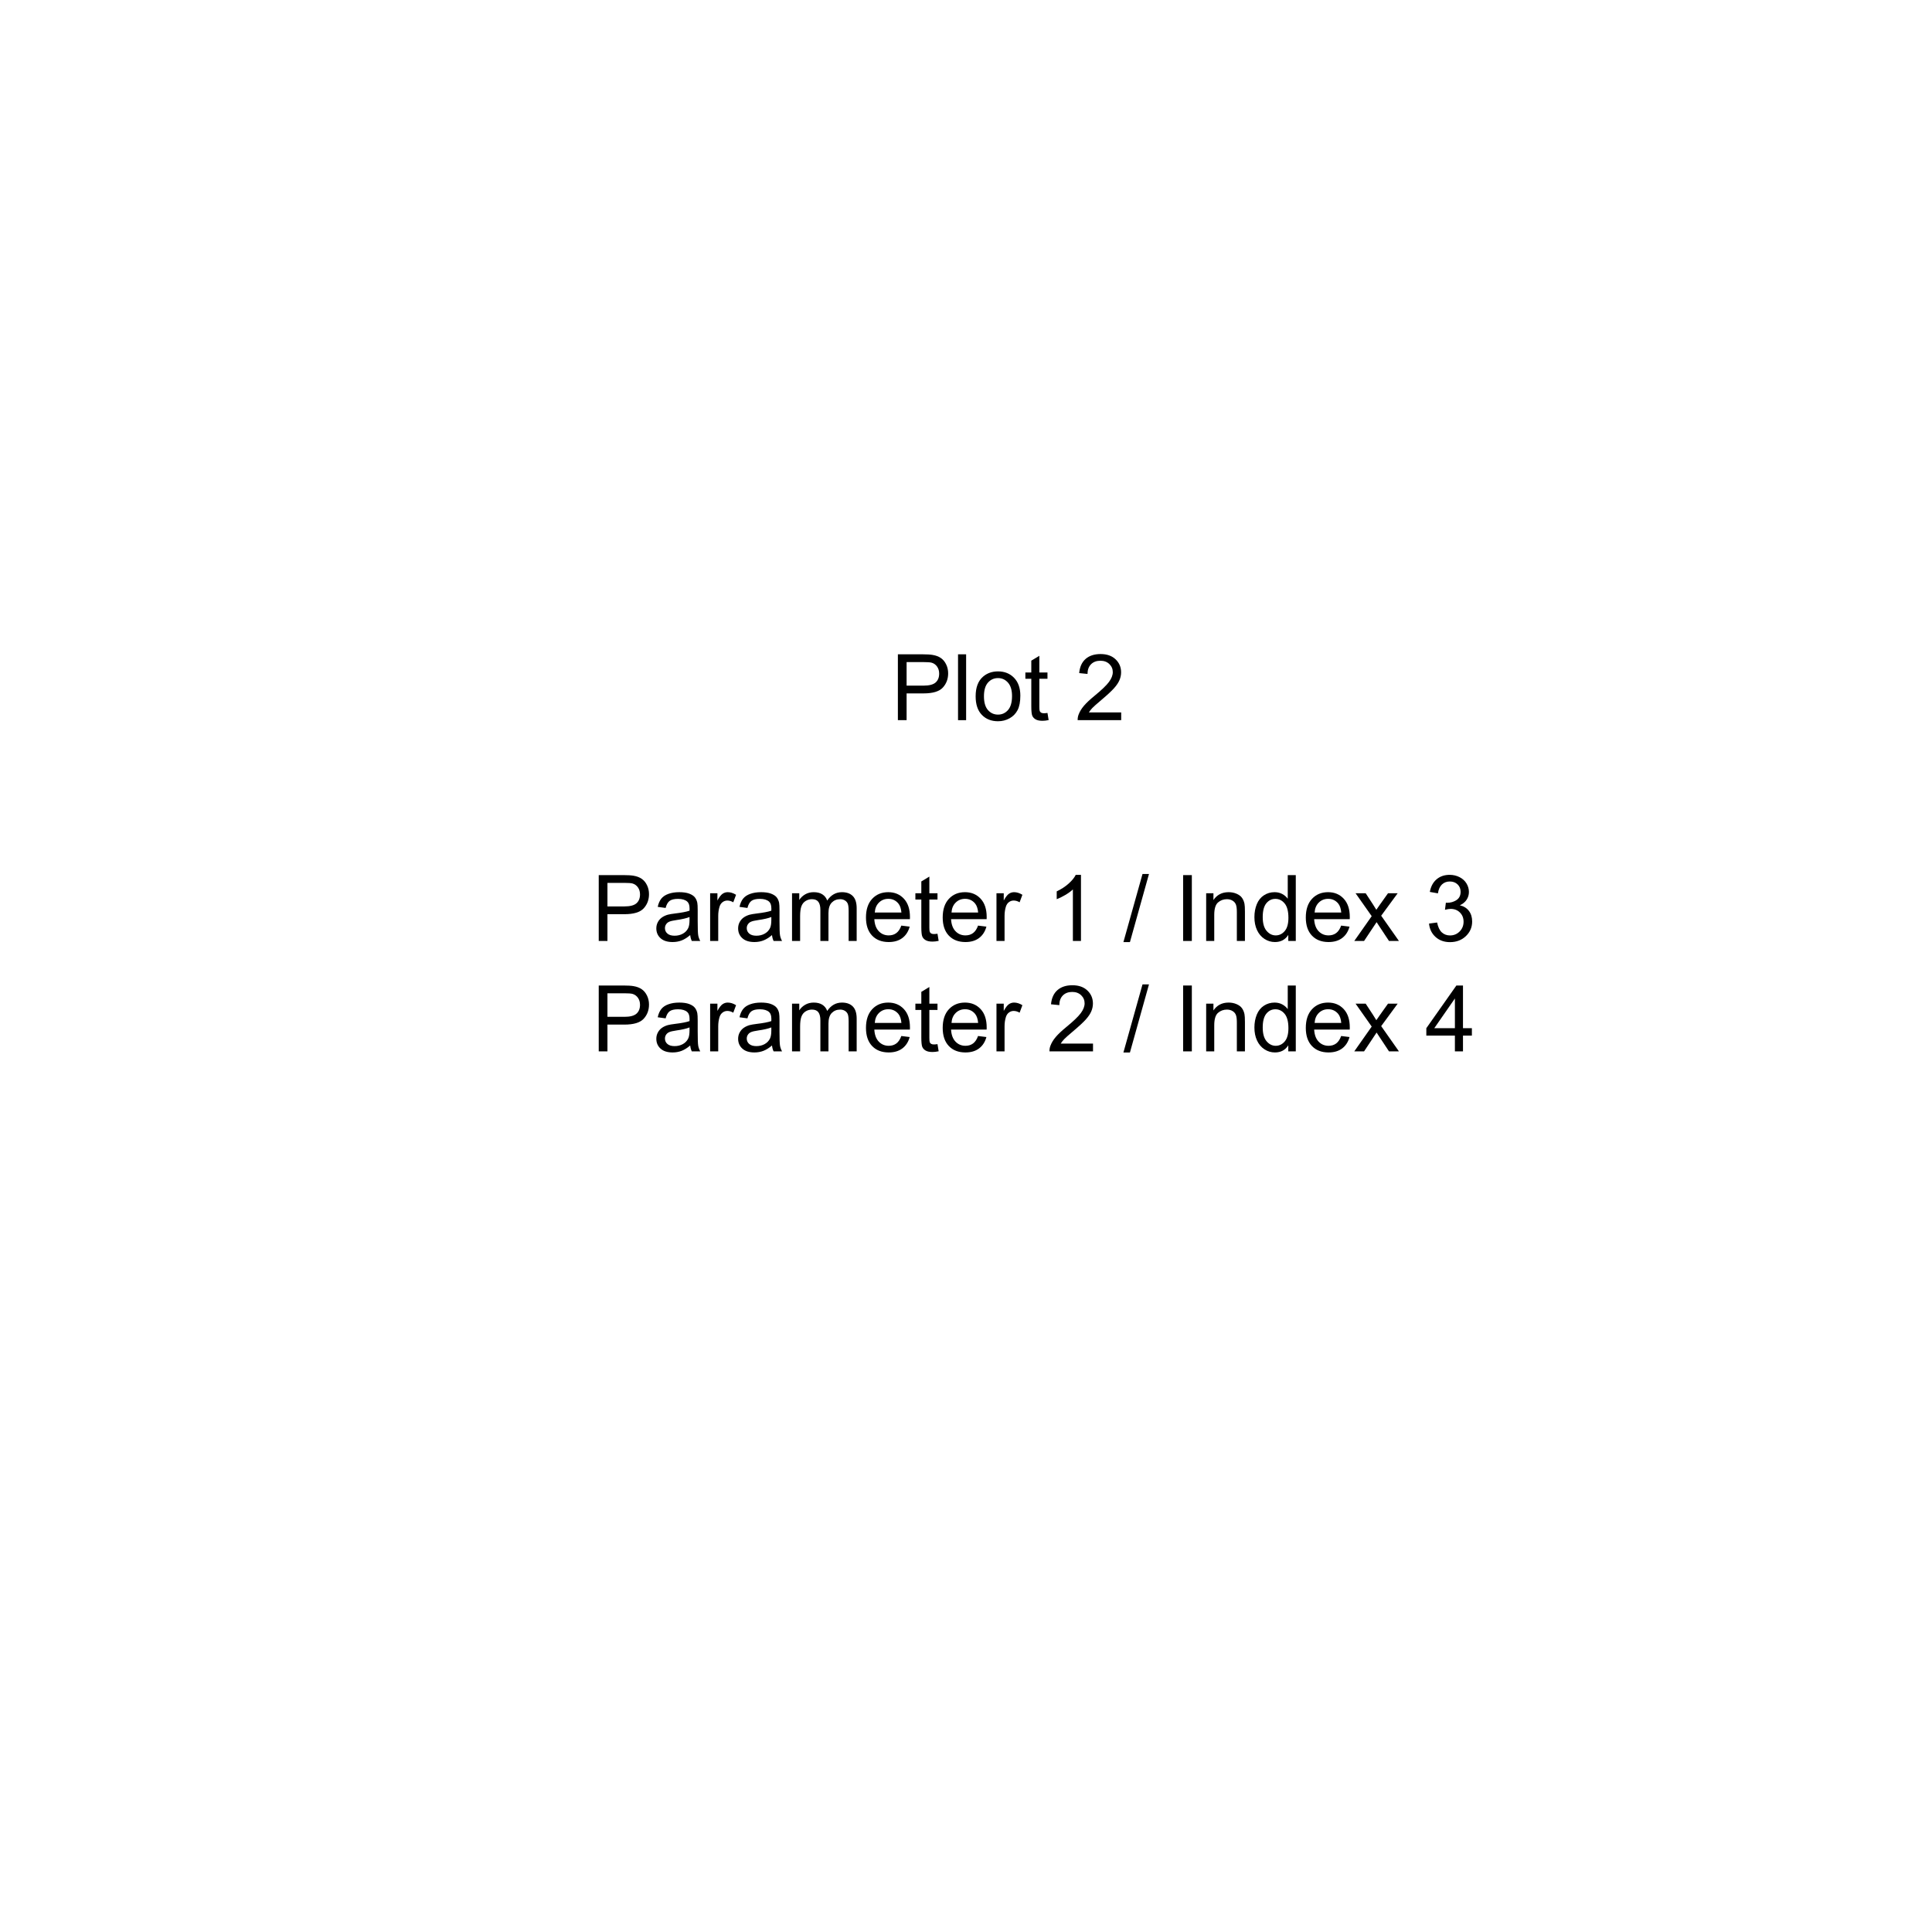
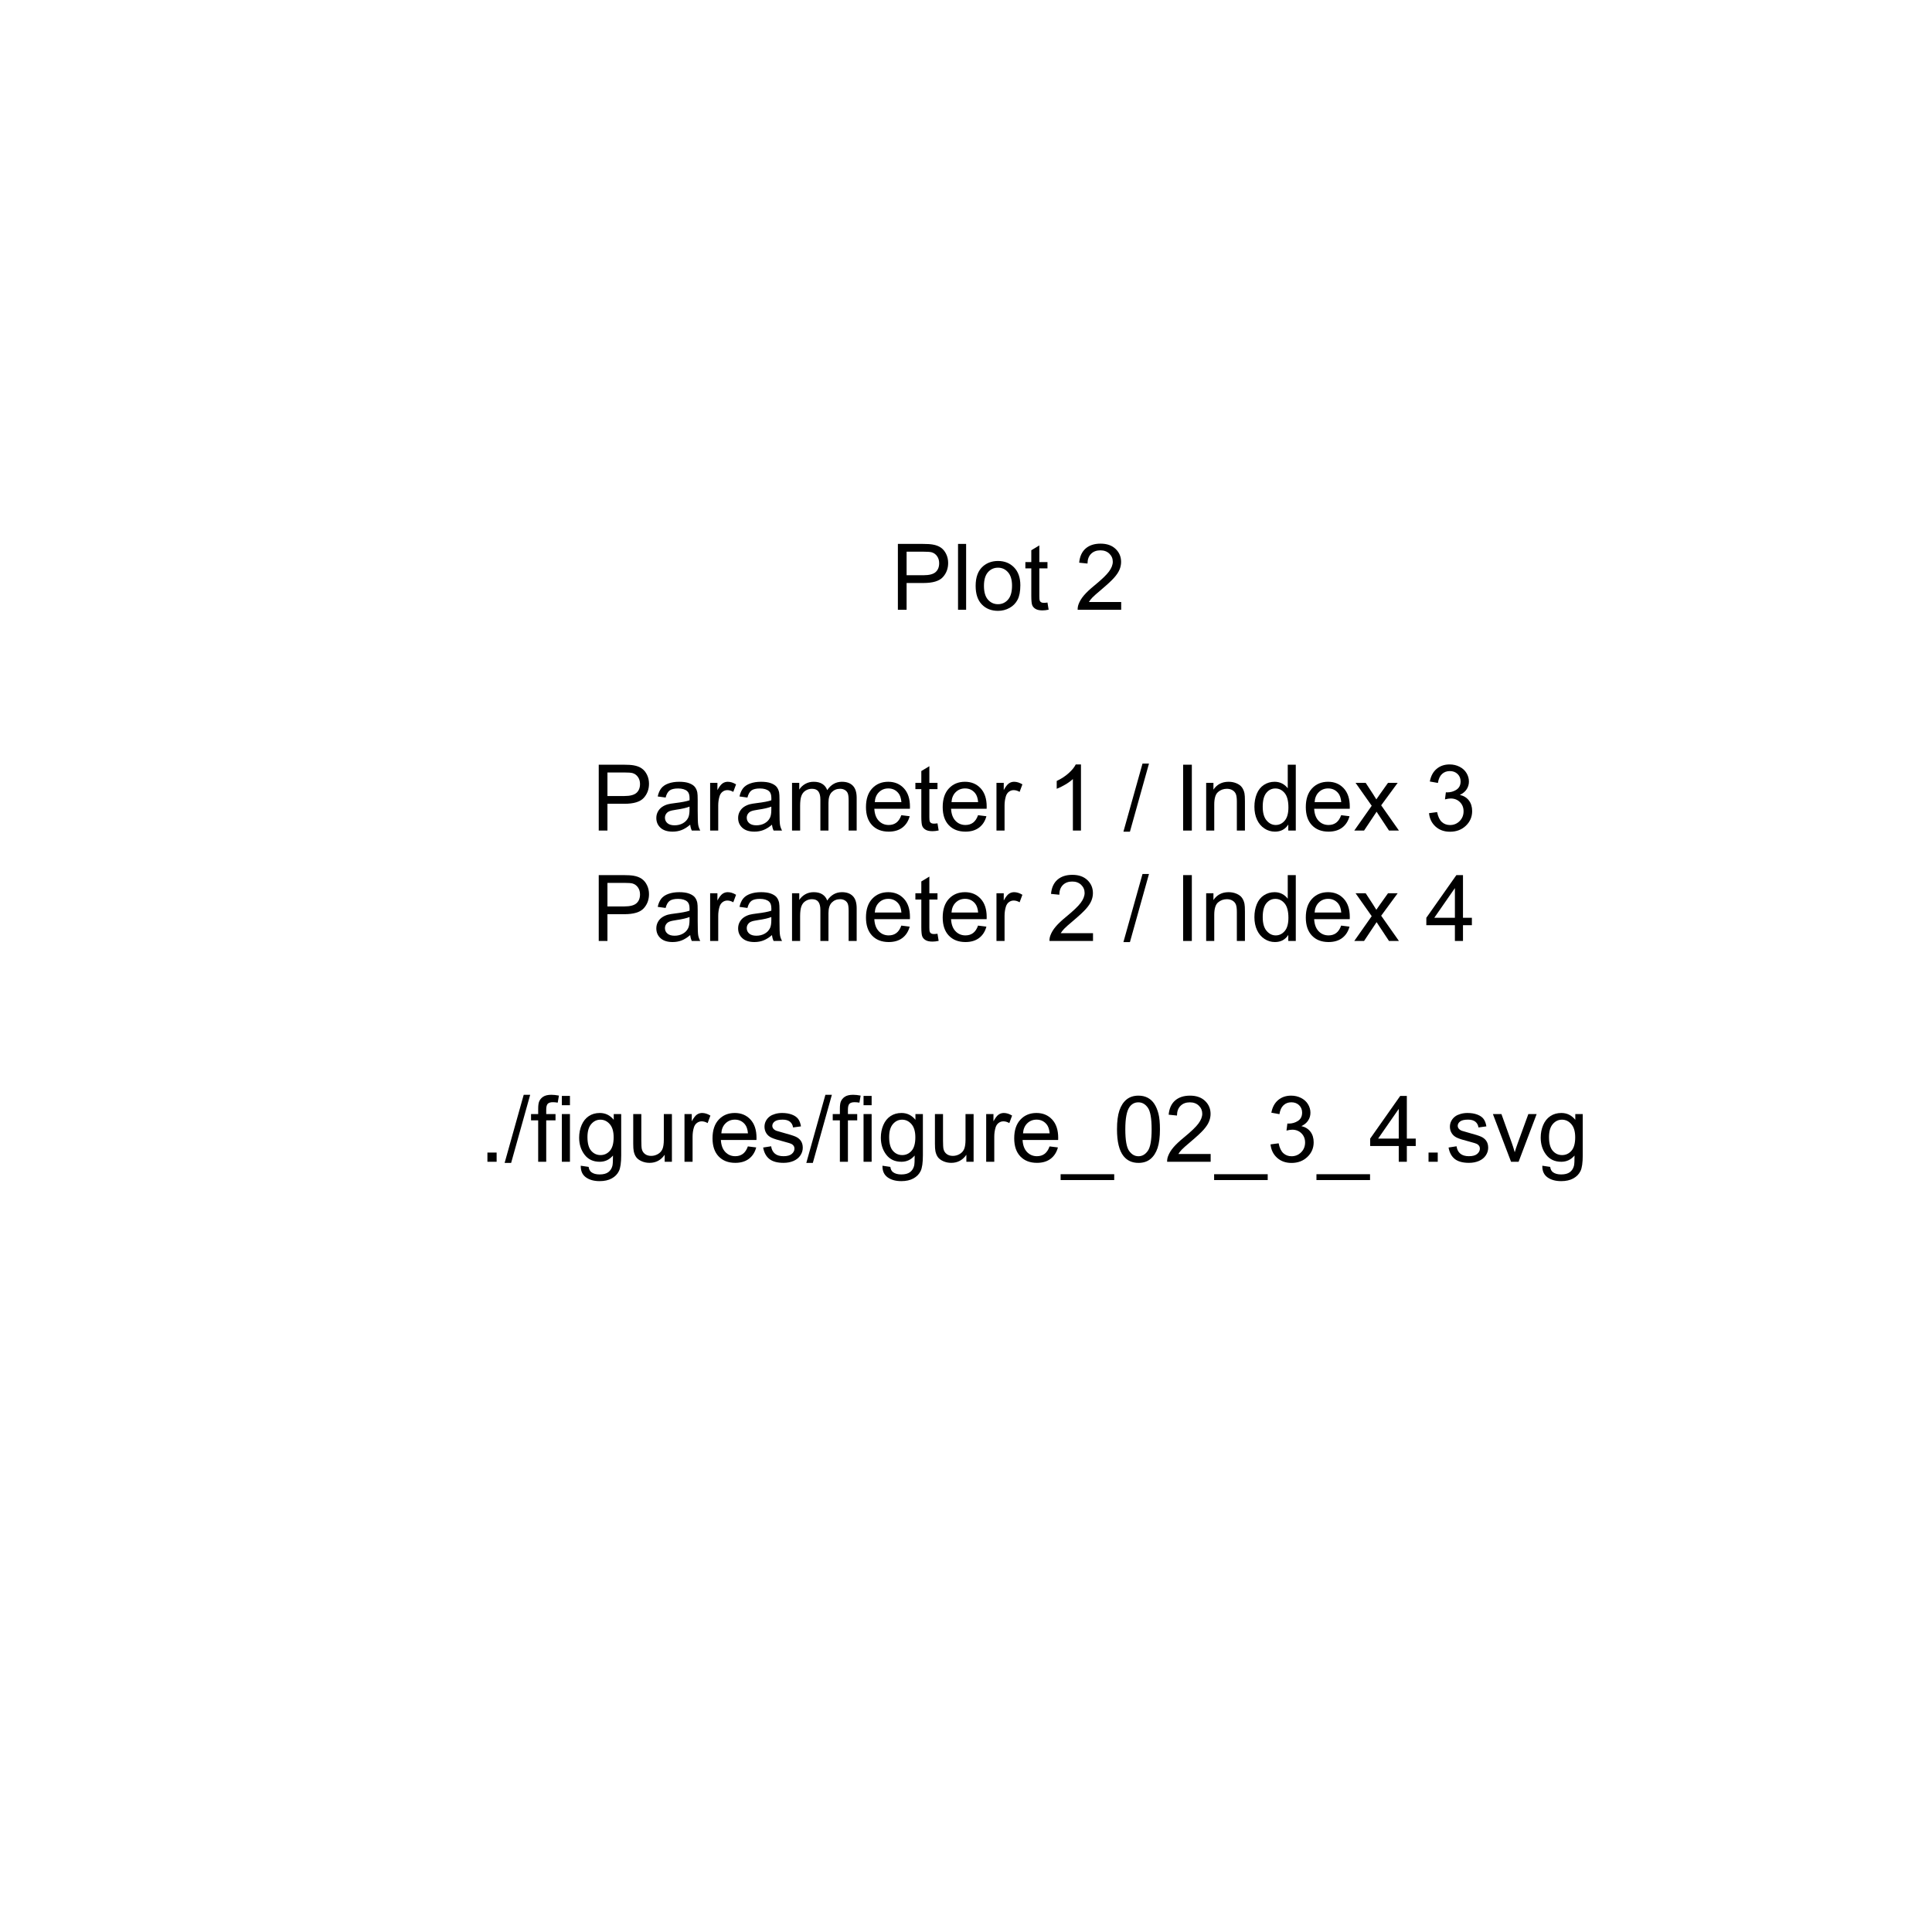
<svg xmlns="http://www.w3.org/2000/svg" xmlns:xlink="http://www.w3.org/1999/xlink" width="504pt" height="504pt" viewBox="0 0 504 504" version="1.1">
  <defs>
    <g>
      <symbol overflow="visible" id="glyph0-0">
        <path style="stroke:none;" d="M 3 0 L 3 -15 L 15 -15 L 15 0 Z M 3.375 -0.375 L 14.625 -0.375 L 14.625 -14.625 L 3.375 -14.625 Z M 3.375 -0.375 " />
      </symbol>
      <symbol overflow="visible" id="glyph0-1">
        <path style="stroke:none;" d="M 1.852 0 L 1.852 -17.18 L 8.332 -17.18 C 9.473 -17.18 10.344 -17.125 10.945 -17.016 C 11.789 -16.875 12.496 -16.605 13.066 -16.211 C 13.637 -15.816 14.094 -15.266 14.441 -14.555 C 14.789 -13.844 14.965 -13.062 14.965 -12.211 C 14.965 -10.75 14.5 -9.512 13.57 -8.5 C 12.641 -7.488 10.961 -6.984 8.531 -6.984 L 4.125 -6.984 L 4.125 0 Z M 4.125 -9.012 L 8.566 -9.012 C 10.035 -9.012 11.078 -9.285 11.695 -9.832 C 12.312 -10.379 12.621 -11.148 12.621 -12.141 C 12.621 -12.859 12.438 -13.473 12.074 -13.984 C 11.711 -14.496 11.234 -14.836 10.641 -15 C 10.258 -15.102 9.551 -15.152 8.52 -15.152 L 4.125 -15.152 Z M 4.125 -9.012 " />
      </symbol>
      <symbol overflow="visible" id="glyph0-2">
        <path style="stroke:none;" d="M 1.535 0 L 1.535 -17.18 L 3.645 -17.18 L 3.645 0 Z M 1.535 0 " />
      </symbol>
      <symbol overflow="visible" id="glyph0-3">
        <path style="stroke:none;" d="M 0.797 -6.223 C 0.797 -8.527 1.438 -10.234 2.719 -11.344 C 3.789 -12.266 5.094 -12.727 6.633 -12.727 C 8.344 -12.727 9.742 -12.164 10.828 -11.043 C 11.914 -9.922 12.457 -8.375 12.457 -6.398 C 12.457 -4.797 12.215 -3.535 11.734 -2.617 C 11.254 -1.699 10.555 -0.988 9.637 -0.48 C 8.719 0.027 7.719 0.281 6.633 0.281 C 4.891 0.281 3.48 -0.277 2.406 -1.395 C 1.332 -2.512 0.797 -4.121 0.797 -6.223 Z M 2.965 -6.223 C 2.965 -4.629 3.312 -3.434 4.008 -2.641 C 4.703 -1.848 5.578 -1.453 6.633 -1.453 C 7.68 -1.453 8.551 -1.852 9.246 -2.648 C 9.941 -3.445 10.289 -4.66 10.289 -6.293 C 10.289 -7.832 9.938 -8.996 9.238 -9.789 C 8.539 -10.582 7.672 -10.98 6.633 -10.98 C 5.578 -10.98 4.703 -10.586 4.008 -9.797 C 3.312 -9.008 2.965 -7.816 2.965 -6.223 Z M 2.965 -6.223 " />
      </symbol>
      <symbol overflow="visible" id="glyph0-4">
        <path style="stroke:none;" d="M 6.188 -1.887 L 6.492 -0.023 C 5.898 0.102 5.367 0.164 4.898 0.164 C 4.133 0.164 3.539 0.043 3.117 -0.199 C 2.695 -0.441 2.398 -0.758 2.227 -1.152 C 2.055 -1.547 1.969 -2.379 1.969 -3.645 L 1.969 -10.805 L 0.422 -10.805 L 0.422 -12.445 L 1.969 -12.445 L 1.969 -15.527 L 4.066 -16.793 L 4.066 -12.445 L 6.188 -12.445 L 6.188 -10.805 L 4.066 -10.805 L 4.066 -3.527 C 4.066 -2.926 4.102 -2.539 4.176 -2.367 C 4.25 -2.195 4.371 -2.059 4.539 -1.957 C 4.707 -1.855 4.949 -1.805 5.262 -1.805 C 5.496 -1.805 5.805 -1.832 6.188 -1.887 Z M 6.188 -1.887 " />
      </symbol>
      <symbol overflow="visible" id="glyph0-5">
        <path style="stroke:none;" d="" />
      </symbol>
      <symbol overflow="visible" id="glyph0-6">
        <path style="stroke:none;" d="M 12.082 -2.027 L 12.082 0 L 0.727 0 C 0.711 -0.508 0.793 -0.996 0.973 -1.465 C 1.262 -2.238 1.723 -3 2.359 -3.75 C 2.996 -4.5 3.918 -5.367 5.121 -6.352 C 6.988 -7.883 8.25 -9.094 8.906 -9.988 C 9.562 -10.883 9.891 -11.73 9.891 -12.527 C 9.891 -13.363 9.59 -14.066 8.992 -14.641 C 8.395 -15.215 7.617 -15.504 6.656 -15.504 C 5.641 -15.504 4.828 -15.199 4.219 -14.59 C 3.609 -13.98 3.301 -13.137 3.293 -12.059 L 1.125 -12.281 C 1.273 -13.898 1.832 -15.129 2.801 -15.977 C 3.77 -16.824 5.07 -17.25 6.703 -17.25 C 8.352 -17.25 9.656 -16.793 10.617 -15.879 C 11.578 -14.965 12.059 -13.832 12.059 -12.48 C 12.059 -11.793 11.918 -11.117 11.637 -10.453 C 11.355 -9.789 10.887 -9.09 10.234 -8.355 C 9.582 -7.621 8.5 -6.613 6.984 -5.332 C 5.719 -4.27 4.906 -3.547 4.547 -3.168 C 4.188 -2.789 3.891 -2.41 3.656 -2.027 Z M 12.082 -2.027 " />
      </symbol>
      <symbol overflow="visible" id="glyph0-7">
        <path style="stroke:none;" d="M 9.703 -1.535 C 8.922 -0.871 8.168 -0.402 7.445 -0.129 C 6.723 0.145 5.949 0.281 5.121 0.281 C 3.754 0.281 2.703 -0.051 1.969 -0.719 C 1.234 -1.387 0.867 -2.242 0.867 -3.281 C 0.867 -3.891 1.004 -4.445 1.281 -4.949 C 1.559 -5.453 1.922 -5.859 2.371 -6.164 C 2.82 -6.469 3.328 -6.699 3.891 -6.855 C 4.305 -6.965 4.93 -7.07 5.766 -7.172 C 7.469 -7.375 8.723 -7.617 9.527 -7.898 C 9.535 -8.188 9.539 -8.371 9.539 -8.449 C 9.539 -9.309 9.34 -9.914 8.941 -10.266 C 8.402 -10.742 7.602 -10.98 6.539 -10.98 C 5.547 -10.98 4.812 -10.805 4.34 -10.457 C 3.867 -10.109 3.52 -9.496 3.293 -8.613 L 1.23 -8.895 C 1.418 -9.777 1.727 -10.488 2.156 -11.031 C 2.586 -11.574 3.207 -11.992 4.02 -12.285 C 4.832 -12.578 5.773 -12.727 6.844 -12.727 C 7.906 -12.727 8.77 -12.602 9.434 -12.352 C 10.098 -12.102 10.586 -11.785 10.898 -11.406 C 11.211 -11.027 11.43 -10.551 11.555 -9.973 C 11.625 -9.613 11.66 -8.965 11.66 -8.027 L 11.66 -5.215 C 11.66 -3.254 11.703 -2.012 11.793 -1.492 C 11.883 -0.973 12.062 -0.477 12.328 0 L 10.125 0 C 9.906 -0.438 9.766 -0.949 9.703 -1.535 Z M 9.527 -6.246 C 8.762 -5.934 7.613 -5.668 6.082 -5.449 C 5.215 -5.324 4.602 -5.184 4.242 -5.027 C 3.883 -4.871 3.605 -4.641 3.41 -4.34 C 3.215 -4.039 3.117 -3.707 3.117 -3.34 C 3.117 -2.777 3.328 -2.309 3.754 -1.934 C 4.18 -1.559 4.805 -1.371 5.625 -1.371 C 6.438 -1.371 7.16 -1.547 7.793 -1.902 C 8.426 -2.258 8.891 -2.746 9.188 -3.363 C 9.414 -3.84 9.527 -4.543 9.527 -5.473 Z M 9.527 -6.246 " />
      </symbol>
      <symbol overflow="visible" id="glyph0-8">
        <path style="stroke:none;" d="M 1.559 0 L 1.559 -12.445 L 3.457 -12.445 L 3.457 -10.559 C 3.941 -11.441 4.387 -12.023 4.797 -12.305 C 5.207 -12.586 5.66 -12.727 6.152 -12.727 C 6.863 -12.727 7.586 -12.5 8.32 -12.047 L 7.594 -10.09 C 7.078 -10.395 6.562 -10.547 6.047 -10.547 C 5.586 -10.547 5.172 -10.406 4.805 -10.129 C 4.438 -9.852 4.176 -9.469 4.02 -8.977 C 3.785 -8.227 3.668 -7.406 3.668 -6.516 L 3.668 0 Z M 1.559 0 " />
      </symbol>
      <symbol overflow="visible" id="glyph0-9">
        <path style="stroke:none;" d="M 1.582 0 L 1.582 -12.445 L 3.469 -12.445 L 3.469 -10.699 C 3.859 -11.309 4.379 -11.797 5.027 -12.168 C 5.676 -12.539 6.414 -12.727 7.242 -12.727 C 8.164 -12.727 8.918 -12.535 9.508 -12.152 C 10.098 -11.77 10.516 -11.234 10.758 -10.547 C 11.742 -12 13.023 -12.727 14.602 -12.727 C 15.836 -12.727 16.785 -12.383 17.449 -11.699 C 18.113 -11.016 18.445 -9.965 18.445 -8.543 L 18.445 0 L 16.348 0 L 16.348 -7.84 C 16.348 -8.684 16.277 -9.289 16.141 -9.66 C 16.004 -10.031 15.758 -10.332 15.398 -10.559 C 15.039 -10.785 14.617 -10.898 14.133 -10.898 C 13.258 -10.898 12.531 -10.605 11.953 -10.023 C 11.375 -9.441 11.086 -8.512 11.086 -7.23 L 11.086 0 L 8.977 0 L 8.977 -8.086 C 8.977 -9.023 8.805 -9.727 8.461 -10.195 C 8.117 -10.664 7.555 -10.898 6.773 -10.898 C 6.18 -10.898 5.629 -10.742 5.125 -10.43 C 4.621 -10.117 4.258 -9.66 4.031 -9.059 C 3.805 -8.457 3.691 -7.59 3.691 -6.457 L 3.691 0 Z M 1.582 0 " />
      </symbol>
      <symbol overflow="visible" id="glyph0-10">
        <path style="stroke:none;" d="M 10.102 -4.008 L 12.281 -3.738 C 11.938 -2.465 11.301 -1.477 10.371 -0.773 C 9.441 -0.07 8.254 0.281 6.809 0.281 C 4.988 0.281 3.543 -0.277 2.477 -1.398 C 1.41 -2.52 0.879 -4.094 0.879 -6.117 C 0.879 -8.211 1.418 -9.836 2.496 -10.992 C 3.574 -12.148 4.973 -12.727 6.691 -12.727 C 8.355 -12.727 9.715 -12.16 10.77 -11.027 C 11.824 -9.895 12.352 -8.301 12.352 -6.246 C 12.352 -6.121 12.348 -5.934 12.34 -5.684 L 3.059 -5.684 C 3.137 -4.316 3.523 -3.27 4.219 -2.543 C 4.914 -1.816 5.781 -1.453 6.82 -1.453 C 7.594 -1.453 8.254 -1.656 8.801 -2.062 C 9.348 -2.469 9.781 -3.117 10.102 -4.008 Z M 3.176 -7.418 L 10.125 -7.418 C 10.031 -8.465 9.766 -9.25 9.328 -9.773 C 8.656 -10.586 7.785 -10.992 6.715 -10.992 C 5.746 -10.992 4.93 -10.668 4.27 -10.02 C 3.609 -9.371 3.246 -8.504 3.176 -7.418 Z M 3.176 -7.418 " />
      </symbol>
      <symbol overflow="visible" id="glyph0-11">
        <path style="stroke:none;" d="M 8.941 0 L 6.832 0 L 6.832 -13.441 C 6.324 -12.957 5.656 -12.473 4.832 -11.988 C 4.008 -11.504 3.27 -11.141 2.613 -10.898 L 2.613 -12.938 C 3.793 -13.492 4.824 -14.164 5.707 -14.953 C 6.59 -15.742 7.215 -16.508 7.582 -17.25 L 8.941 -17.25 Z M 8.941 0 " />
      </symbol>
      <symbol overflow="visible" id="glyph0-12">
        <path style="stroke:none;" d="M 0 0.293 L 4.98 -17.473 L 6.668 -17.473 L 1.699 0.293 Z M 0 0.293 " />
      </symbol>
      <symbol overflow="visible" id="glyph0-13">
        <path style="stroke:none;" d="M 2.238 0 L 2.238 -17.18 L 4.512 -17.18 L 4.512 0 Z M 2.238 0 " />
      </symbol>
      <symbol overflow="visible" id="glyph0-14">
        <path style="stroke:none;" d="M 1.582 0 L 1.582 -12.445 L 3.48 -12.445 L 3.48 -10.676 C 4.395 -12.043 5.715 -12.727 7.441 -12.727 C 8.191 -12.727 8.879 -12.59 9.508 -12.32 C 10.137 -12.051 10.609 -11.699 10.922 -11.262 C 11.234 -10.824 11.453 -10.305 11.578 -9.703 C 11.656 -9.312 11.695 -8.629 11.695 -7.652 L 11.695 0 L 9.586 0 L 9.586 -7.57 C 9.586 -8.43 9.504 -9.07 9.34 -9.496 C 9.176 -9.922 8.883 -10.262 8.465 -10.516 C 8.047 -10.77 7.559 -10.898 6.996 -10.898 C 6.098 -10.898 5.32 -10.613 4.668 -10.043 C 4.016 -9.473 3.691 -8.391 3.691 -6.797 L 3.691 0 Z M 1.582 0 " />
      </symbol>
      <symbol overflow="visible" id="glyph0-15">
        <path style="stroke:none;" d="M 9.656 0 L 9.656 -1.57 C 8.867 -0.336 7.707 0.281 6.176 0.281 C 5.184 0.281 4.27 0.008 3.438 -0.539 C 2.605 -1.086 1.961 -1.848 1.504 -2.828 C 1.047 -3.809 0.82 -4.938 0.82 -6.211 C 0.82 -7.453 1.027 -8.578 1.441 -9.59 C 1.855 -10.602 2.477 -11.379 3.305 -11.918 C 4.133 -12.457 5.059 -12.727 6.082 -12.727 C 6.832 -12.727 7.5 -12.566 8.086 -12.25 C 8.672 -11.934 9.148 -11.523 9.516 -11.016 L 9.516 -17.18 L 11.613 -17.18 L 11.613 0 Z M 2.988 -6.211 C 2.988 -4.617 3.324 -3.426 3.996 -2.637 C 4.668 -1.848 5.461 -1.453 6.375 -1.453 C 7.297 -1.453 8.078 -1.828 8.723 -2.582 C 9.367 -3.336 9.691 -4.488 9.691 -6.035 C 9.691 -7.738 9.363 -8.988 8.707 -9.785 C 8.051 -10.582 7.242 -10.98 6.281 -10.98 C 5.344 -10.98 4.559 -10.598 3.93 -9.832 C 3.301 -9.066 2.988 -7.859 2.988 -6.211 Z M 2.988 -6.211 " />
      </symbol>
      <symbol overflow="visible" id="glyph0-16">
        <path style="stroke:none;" d="M 0.176 0 L 4.723 -6.469 L 0.516 -12.445 L 3.152 -12.445 L 5.062 -9.527 C 5.422 -8.973 5.711 -8.508 5.93 -8.133 C 6.273 -8.648 6.59 -9.105 6.879 -9.504 L 8.977 -12.445 L 11.496 -12.445 L 7.195 -6.586 L 11.824 0 L 9.234 0 L 6.68 -3.867 L 6 -4.91 L 2.73 0 Z M 0.176 0 " />
      </symbol>
      <symbol overflow="visible" id="glyph0-17">
        <path style="stroke:none;" d="M 1.008 -4.535 L 3.117 -4.816 C 3.359 -3.621 3.77 -2.758 4.352 -2.23 C 4.934 -1.703 5.645 -1.441 6.48 -1.441 C 7.473 -1.441 8.309 -1.785 8.992 -2.473 C 9.676 -3.16 10.02 -4.012 10.02 -5.027 C 10.02 -5.996 9.703 -6.793 9.07 -7.422 C 8.438 -8.051 7.633 -8.367 6.656 -8.367 C 6.258 -8.367 5.762 -8.289 5.168 -8.133 L 5.402 -9.984 C 5.543 -9.969 5.656 -9.961 5.742 -9.961 C 6.641 -9.961 7.449 -10.195 8.168 -10.664 C 8.887 -11.133 9.246 -11.855 9.246 -12.832 C 9.246 -13.605 8.984 -14.246 8.461 -14.754 C 7.938 -15.262 7.262 -15.516 6.434 -15.516 C 5.613 -15.516 4.93 -15.258 4.383 -14.742 C 3.836 -14.227 3.484 -13.453 3.328 -12.422 L 1.219 -12.797 C 1.477 -14.211 2.062 -15.305 2.977 -16.082 C 3.891 -16.859 5.027 -17.25 6.387 -17.25 C 7.324 -17.25 8.188 -17.047 8.977 -16.645 C 9.766 -16.242 10.367 -15.695 10.785 -15 C 11.203 -14.305 11.414 -13.566 11.414 -12.785 C 11.414 -12.043 11.215 -11.367 10.816 -10.758 C 10.418 -10.148 9.828 -9.664 9.047 -9.305 C 10.062 -9.07 10.852 -8.582 11.414 -7.844 C 11.977 -7.105 12.258 -6.184 12.258 -5.074 C 12.258 -3.574 11.711 -2.301 10.617 -1.258 C 9.523 -0.215 8.141 0.305 6.469 0.305 C 4.961 0.305 3.707 -0.145 2.711 -1.043 C 1.715 -1.941 1.148 -3.105 1.008 -4.535 Z M 1.008 -4.535 " />
      </symbol>
      <symbol overflow="visible" id="glyph0-18">
        <path style="stroke:none;" d="M 7.758 0 L 7.758 -4.113 L 0.305 -4.113 L 0.305 -6.047 L 8.145 -17.18 L 9.867 -17.18 L 9.867 -6.047 L 12.188 -6.047 L 12.188 -4.113 L 9.867 -4.113 L 9.867 0 Z M 7.758 -6.047 L 7.758 -13.793 L 2.379 -6.047 Z M 7.758 -6.047 " />
      </symbol>
+       <symbol overflow="visible" id="glyph0-19">
+         <path style="stroke:none;" d="M 2.18 0 L 2.18 -2.402 L 4.582 -2.402 L 4.582 0 Z M 2.18 0 " />
+       </symbol>
+       <symbol overflow="visible" id="glyph0-20">
+         <path style="stroke:none;" d="M 2.086 0 L 2.086 -10.805 L 0.223 -10.805 L 0.223 -12.445 L 2.086 -12.445 L 2.086 -13.77 C 2.086 -14.605 2.16 -15.227 2.309 -15.633 C 2.512 -16.18 2.867 -16.621 3.379 -16.961 C 3.891 -17.301 4.609 -17.473 5.531 -17.473 C 6.125 -17.473 6.781 -17.402 7.5 -17.262 L 7.184 -15.422 C 6.746 -15.5 6.332 -15.539 5.941 -15.539 C 5.301 -15.539 4.848 -15.402 4.582 -15.129 C 4.316 -14.855 4.184 -14.344 4.184 -13.594 L 4.184 -12.445 L 6.609 -12.445 L 6.609 -10.805 L 4.184 -10.805 L 4.184 0 Z M 2.086 0 " />
+       </symbol>
+       <symbol overflow="visible" id="glyph0-21">
+         <path style="stroke:none;" d="M 1.594 -14.754 L 1.594 -17.18 L 3.703 -17.18 L 3.703 -14.754 Z M 1.594 0 L 1.594 -12.445 L 3.703 -12.445 L 3.703 0 Z M 1.594 0 " />
+       </symbol>
+       <symbol overflow="visible" id="glyph0-22">
+         <path style="stroke:none;" d="M 1.195 1.031 L 3.246 1.336 C 3.332 1.969 3.57 2.43 3.961 2.719 C 4.484 3.109 5.199 3.305 6.105 3.305 C 7.082 3.305 7.836 3.109 8.367 2.719 C 8.898 2.328 9.258 1.781 9.445 1.078 C 9.555 0.648 9.605 -0.254 9.598 -1.629 C 8.676 -0.543 7.527 0 6.152 0 C 4.441 0 3.117 -0.617 2.18 -1.852 C 1.242 -3.086 0.773 -4.566 0.773 -6.293 C 0.773 -7.48 0.988 -8.574 1.418 -9.578 C 1.848 -10.582 2.469 -11.359 3.285 -11.906 C 4.102 -12.453 5.062 -12.727 6.164 -12.727 C 7.633 -12.727 8.844 -12.133 9.797 -10.945 L 9.797 -12.445 L 11.742 -12.445 L 11.742 -1.688 C 11.742 0.25 11.543 1.621 11.148 2.43 C 10.754 3.238 10.129 3.879 9.273 4.348 C 8.418 4.816 7.367 5.051 6.117 5.051 C 4.633 5.051 3.434 4.715 2.52 4.047 C 1.605 3.379 1.164 2.375 1.195 1.031 Z M 2.941 -6.445 C 2.941 -4.812 3.266 -3.621 3.914 -2.871 C 4.562 -2.121 5.375 -1.746 6.352 -1.746 C 7.32 -1.746 8.133 -2.117 8.789 -2.863 C 9.445 -3.609 9.773 -4.781 9.773 -6.375 C 9.773 -7.898 9.434 -9.047 8.758 -9.82 C 8.082 -10.594 7.27 -10.98 6.316 -10.98 C 5.379 -10.98 4.582 -10.598 3.926 -9.836 C 3.27 -9.074 2.941 -7.945 2.941 -6.445 Z M 2.941 -6.445 " />
+       </symbol>
+       <symbol overflow="visible" id="glyph0-23">
+         <path style="stroke:none;" d="M 9.738 0 L 9.738 -1.828 C 8.77 -0.422 7.453 0.281 5.789 0.281 C 5.055 0.281 4.367 0.141 3.73 -0.141 C 3.094 -0.422 2.621 -0.773 2.312 -1.199 C 2.004 -1.625 1.789 -2.148 1.664 -2.766 C 1.578 -3.18 1.535 -3.836 1.535 -4.734 L 1.535 -12.445 L 3.645 -12.445 L 3.645 -5.543 C 3.645 -4.441 3.688 -3.699 3.773 -3.316 C 3.906 -2.762 4.188 -2.324 4.617 -2.008 C 5.047 -1.691 5.578 -1.535 6.211 -1.535 C 6.844 -1.535 7.438 -1.695 7.992 -2.02 C 8.547 -2.344 8.938 -2.785 9.168 -3.344 C 9.398 -3.902 9.516 -4.715 9.516 -5.777 L 9.516 -12.445 L 11.625 -12.445 L 11.625 0 Z M 9.738 0 " />
+       </symbol>
+       <symbol overflow="visible" id="glyph0-24">
+         <path style="stroke:none;" d="M 0.738 -3.715 L 2.824 -4.043 C 2.941 -3.207 3.266 -2.566 3.801 -2.121 C 4.336 -1.676 5.086 -1.453 6.047 -1.453 C 7.016 -1.453 7.734 -1.648 8.203 -2.043 C 8.672 -2.438 8.906 -2.902 8.906 -3.434 C 8.906 -3.91 8.699 -4.285 8.285 -4.559 C 7.996 -4.746 7.277 -4.984 6.129 -5.273 C 4.582 -5.664 3.508 -6 2.91 -6.285 C 2.312 -6.57 1.859 -6.965 1.551 -7.469 C 1.242 -7.973 1.09 -8.531 1.09 -9.141 C 1.09 -9.695 1.215 -10.207 1.469 -10.68 C 1.723 -11.152 2.07 -11.547 2.508 -11.859 C 2.836 -12.102 3.281 -12.305 3.848 -12.473 C 4.414 -12.641 5.023 -12.727 5.672 -12.727 C 6.648 -12.727 7.504 -12.586 8.242 -12.305 C 8.98 -12.023 9.527 -11.641 9.879 -11.16 C 10.23 -10.68 10.473 -10.039 10.605 -9.234 L 8.543 -8.953 C 8.449 -9.594 8.176 -10.094 7.727 -10.453 C 7.277 -10.812 6.645 -10.992 5.824 -10.992 C 4.855 -10.992 4.164 -10.832 3.75 -10.512 C 3.336 -10.191 3.129 -9.816 3.129 -9.387 C 3.129 -9.113 3.215 -8.867 3.387 -8.648 C 3.559 -8.422 3.828 -8.234 4.195 -8.086 C 4.406 -8.008 5.027 -7.828 6.059 -7.547 C 7.551 -7.148 8.59 -6.82 9.18 -6.566 C 9.77 -6.312 10.234 -5.945 10.57 -5.461 C 10.906 -4.977 11.074 -4.375 11.074 -3.656 C 11.074 -2.953 10.867 -2.289 10.457 -1.668 C 10.047 -1.047 9.457 -0.566 8.684 -0.227 C 7.91 0.113 7.035 0.281 6.059 0.281 C 4.441 0.281 3.207 -0.055 2.359 -0.727 C 1.512 -1.398 0.973 -2.395 0.738 -3.715 Z M 0.738 -3.715 " />
+       </symbol>
+       <symbol overflow="visible" id="glyph0-25">
+         <path style="stroke:none;" d="M -0.363 4.77 L -0.363 3.246 L 13.617 3.246 L 13.617 4.77 Z M -0.363 4.77 " />
+       </symbol>
+       <symbol overflow="visible" id="glyph0-26">
+         <path style="stroke:none;" d="M 0.996 -8.473 C 0.996 -10.504 1.203 -12.137 1.621 -13.375 C 2.039 -14.613 2.66 -15.57 3.484 -16.242 C 4.309 -16.914 5.348 -17.25 6.598 -17.25 C 7.52 -17.25 8.328 -17.062 9.023 -16.691 C 9.719 -16.32 10.293 -15.785 10.746 -15.086 C 11.199 -14.387 11.555 -13.535 11.812 -12.531 C 12.07 -11.527 12.199 -10.176 12.199 -8.473 C 12.199 -6.457 11.992 -4.828 11.578 -3.59 C 11.164 -2.352 10.543 -1.395 9.719 -0.719 C 8.895 -0.043 7.855 0.293 6.598 0.293 C 4.941 0.293 3.641 -0.301 2.695 -1.488 C 1.562 -2.918 0.996 -5.246 0.996 -8.473 Z M 3.164 -8.473 C 3.164 -5.652 3.492 -3.773 4.152 -2.84 C 4.812 -1.906 5.629 -1.441 6.598 -1.441 C 7.566 -1.441 8.379 -1.91 9.039 -2.848 C 9.699 -3.785 10.031 -5.66 10.031 -8.473 C 10.031 -11.301 9.699 -13.18 9.039 -14.109 C 8.379 -15.039 7.559 -15.504 6.574 -15.504 C 5.605 -15.504 4.832 -15.094 4.254 -14.273 C 3.527 -13.227 3.164 -11.293 3.164 -8.473 Z M 3.164 -8.473 " />
+       </symbol>
+       <symbol overflow="visible" id="glyph0-27">
+         <path style="stroke:none;" d="M 5.039 0 L 0.305 -12.445 L 2.531 -12.445 L 5.203 -4.992 C 5.492 -4.188 5.758 -3.352 6 -2.484 C 6.188 -3.141 6.449 -3.93 6.785 -4.852 L 9.551 -12.445 L 11.719 -12.445 L 7.008 0 Z M 5.039 0 " />
+       </symbol>
    </g>
  </defs>
-   <g id="surface2426">
+   <g id="surface3176">
    <rect x="0" y="0" width="504" height="504" style="fill:rgb(100%,100%,100%);fill-opacity:1;stroke:none;" />
    <g style="fill:rgb(0%,0%,0%);fill-opacity:1;">
-       <use xlink:href="#glyph0-1" x="232.379" y="187.871" />
-       <use xlink:href="#glyph0-2" x="248.387" y="187.871" />
-       <use xlink:href="#glyph0-3" x="253.719" y="187.871" />
-       <use xlink:href="#glyph0-4" x="267.066" y="187.871" />
-       <use xlink:href="#glyph0-5" x="273.734" y="187.871" />
-       <use xlink:href="#glyph0-6" x="280.402" y="187.871" />
-       <use xlink:href="#glyph0-5" x="293.75" y="187.871" />
+       <use xlink:href="#glyph0-1" x="232.379" y="159.07" />
+       <use xlink:href="#glyph0-2" x="248.387" y="159.07" />
+       <use xlink:href="#glyph0-3" x="253.719" y="159.07" />
+       <use xlink:href="#glyph0-4" x="267.066" y="159.07" />
+       <use xlink:href="#glyph0-5" x="273.734" y="159.07" />
+       <use xlink:href="#glyph0-6" x="280.402" y="159.07" />
+       <use xlink:href="#glyph0-5" x="293.75" y="159.07" />
    </g>
    <g style="fill:rgb(0%,0%,0%);fill-opacity:1;">
-       <use xlink:href="#glyph0-5" x="263.062" y="216.668" />
+       <use xlink:href="#glyph0-5" x="263.062" y="187.871" />
+     </g>
+     <g style="fill:rgb(0%,0%,0%);fill-opacity:1;">
+       <use xlink:href="#glyph0-5" x="147.672" y="216.668" />
+       <use xlink:href="#glyph0-1" x="154.34" y="216.668" />
+       <use xlink:href="#glyph0-7" x="170.348" y="216.668" />
+       <use xlink:href="#glyph0-8" x="183.695" y="216.668" />
+       <use xlink:href="#glyph0-7" x="191.688" y="216.668" />
+       <use xlink:href="#glyph0-9" x="205.035" y="216.668" />
+       <use xlink:href="#glyph0-10" x="225.027" y="216.668" />
+       <use xlink:href="#glyph0-4" x="238.375" y="216.668" />
+       <use xlink:href="#glyph0-10" x="245.043" y="216.668" />
+       <use xlink:href="#glyph0-8" x="258.391" y="216.668" />
+       <use xlink:href="#glyph0-5" x="266.383" y="216.668" />
+       <use xlink:href="#glyph0-11" x="273.051" y="216.668" />
+       <use xlink:href="#glyph0-5" x="286.398" y="216.668" />
+       <use xlink:href="#glyph0-12" x="293.066" y="216.668" />
+       <use xlink:href="#glyph0-5" x="299.734" y="216.668" />
+       <use xlink:href="#glyph0-13" x="306.402" y="216.668" />
+       <use xlink:href="#glyph0-14" x="313.07" y="216.668" />
+       <use xlink:href="#glyph0-15" x="326.418" y="216.668" />
+       <use xlink:href="#glyph0-10" x="339.766" y="216.668" />
+       <use xlink:href="#glyph0-16" x="353.113" y="216.668" />
+       <use xlink:href="#glyph0-5" x="365.113" y="216.668" />
+       <use xlink:href="#glyph0-17" x="371.781" y="216.668" />
    </g>
    <g style="fill:rgb(0%,0%,0%);fill-opacity:1;">
      <use xlink:href="#glyph0-5" x="147.672" y="245.469" />
      <use xlink:href="#glyph0-1" x="154.34" y="245.469" />
      <use xlink:href="#glyph0-7" x="170.348" y="245.469" />
      <use xlink:href="#glyph0-8" x="183.695" y="245.469" />
      <use xlink:href="#glyph0-7" x="191.688" y="245.469" />
      <use xlink:href="#glyph0-9" x="205.035" y="245.469" />
      <use xlink:href="#glyph0-10" x="225.027" y="245.469" />
      <use xlink:href="#glyph0-4" x="238.375" y="245.469" />
      <use xlink:href="#glyph0-10" x="245.043" y="245.469" />
      <use xlink:href="#glyph0-8" x="258.391" y="245.469" />
      <use xlink:href="#glyph0-5" x="266.383" y="245.469" />
-       <use xlink:href="#glyph0-11" x="273.051" y="245.469" />
+       <use xlink:href="#glyph0-6" x="273.051" y="245.469" />
      <use xlink:href="#glyph0-5" x="286.398" y="245.469" />
      <use xlink:href="#glyph0-12" x="293.066" y="245.469" />
      <use xlink:href="#glyph0-5" x="299.734" y="245.469" />
      <use xlink:href="#glyph0-13" x="306.402" y="245.469" />
      <use xlink:href="#glyph0-14" x="313.07" y="245.469" />
      <use xlink:href="#glyph0-15" x="326.418" y="245.469" />
      <use xlink:href="#glyph0-10" x="339.766" y="245.469" />
      <use xlink:href="#glyph0-16" x="353.113" y="245.469" />
      <use xlink:href="#glyph0-5" x="365.113" y="245.469" />
-       <use xlink:href="#glyph0-17" x="371.781" y="245.469" />
+       <use xlink:href="#glyph0-18" x="371.781" y="245.469" />
    </g>
    <g style="fill:rgb(0%,0%,0%);fill-opacity:1;">
-       <use xlink:href="#glyph0-5" x="147.672" y="274.27" />
-       <use xlink:href="#glyph0-1" x="154.34" y="274.27" />
-       <use xlink:href="#glyph0-7" x="170.348" y="274.27" />
-       <use xlink:href="#glyph0-8" x="183.695" y="274.27" />
-       <use xlink:href="#glyph0-7" x="191.688" y="274.27" />
-       <use xlink:href="#glyph0-9" x="205.035" y="274.27" />
-       <use xlink:href="#glyph0-10" x="225.027" y="274.27" />
-       <use xlink:href="#glyph0-4" x="238.375" y="274.27" />
-       <use xlink:href="#glyph0-10" x="245.043" y="274.27" />
-       <use xlink:href="#glyph0-8" x="258.391" y="274.27" />
-       <use xlink:href="#glyph0-5" x="266.383" y="274.27" />
-       <use xlink:href="#glyph0-6" x="273.051" y="274.27" />
-       <use xlink:href="#glyph0-5" x="286.398" y="274.27" />
-       <use xlink:href="#glyph0-12" x="293.066" y="274.27" />
-       <use xlink:href="#glyph0-5" x="299.734" y="274.27" />
-       <use xlink:href="#glyph0-13" x="306.402" y="274.27" />
-       <use xlink:href="#glyph0-14" x="313.07" y="274.27" />
-       <use xlink:href="#glyph0-15" x="326.418" y="274.27" />
-       <use xlink:href="#glyph0-10" x="339.766" y="274.27" />
-       <use xlink:href="#glyph0-16" x="353.113" y="274.27" />
-       <use xlink:href="#glyph0-5" x="365.113" y="274.27" />
-       <use xlink:href="#glyph0-18" x="371.781" y="274.27" />
+       <use xlink:href="#glyph0-5" x="263.062" y="274.27" />
+     </g>
+     <g style="fill:rgb(0%,0%,0%);fill-opacity:1;">
+       <use xlink:href="#glyph0-5" x="118.305" y="303.07" />
+       <use xlink:href="#glyph0-19" x="124.973" y="303.07" />
+       <use xlink:href="#glyph0-12" x="131.641" y="303.07" />
+       <use xlink:href="#glyph0-20" x="138.309" y="303.07" />
+       <use xlink:href="#glyph0-21" x="144.977" y="303.07" />
+       <use xlink:href="#glyph0-22" x="150.309" y="303.07" />
+       <use xlink:href="#glyph0-23" x="163.656" y="303.07" />
+       <use xlink:href="#glyph0-8" x="177.004" y="303.07" />
+       <use xlink:href="#glyph0-10" x="184.996" y="303.07" />
+       <use xlink:href="#glyph0-24" x="198.344" y="303.07" />
+       <use xlink:href="#glyph0-12" x="210.344" y="303.07" />
+       <use xlink:href="#glyph0-20" x="217.012" y="303.07" />
+       <use xlink:href="#glyph0-21" x="223.68" y="303.07" />
+       <use xlink:href="#glyph0-22" x="229.012" y="303.07" />
+       <use xlink:href="#glyph0-23" x="242.359" y="303.07" />
+       <use xlink:href="#glyph0-8" x="255.707" y="303.07" />
+       <use xlink:href="#glyph0-10" x="263.699" y="303.07" />
+       <use xlink:href="#glyph0-25" x="277.047" y="303.07" />
+       <use xlink:href="#glyph0-26" x="290.395" y="303.07" />
+       <use xlink:href="#glyph0-6" x="303.742" y="303.07" />
+       <use xlink:href="#glyph0-25" x="317.09" y="303.07" />
+       <use xlink:href="#glyph0-17" x="330.438" y="303.07" />
+       <use xlink:href="#glyph0-25" x="343.785" y="303.07" />
+       <use xlink:href="#glyph0-18" x="357.133" y="303.07" />
+       <use xlink:href="#glyph0-19" x="370.48" y="303.07" />
+       <use xlink:href="#glyph0-24" x="377.148" y="303.07" />
+       <use xlink:href="#glyph0-27" x="389.148" y="303.07" />
+       <use xlink:href="#glyph0-22" x="401.148" y="303.07" />
    </g>
  </g>
</svg>
